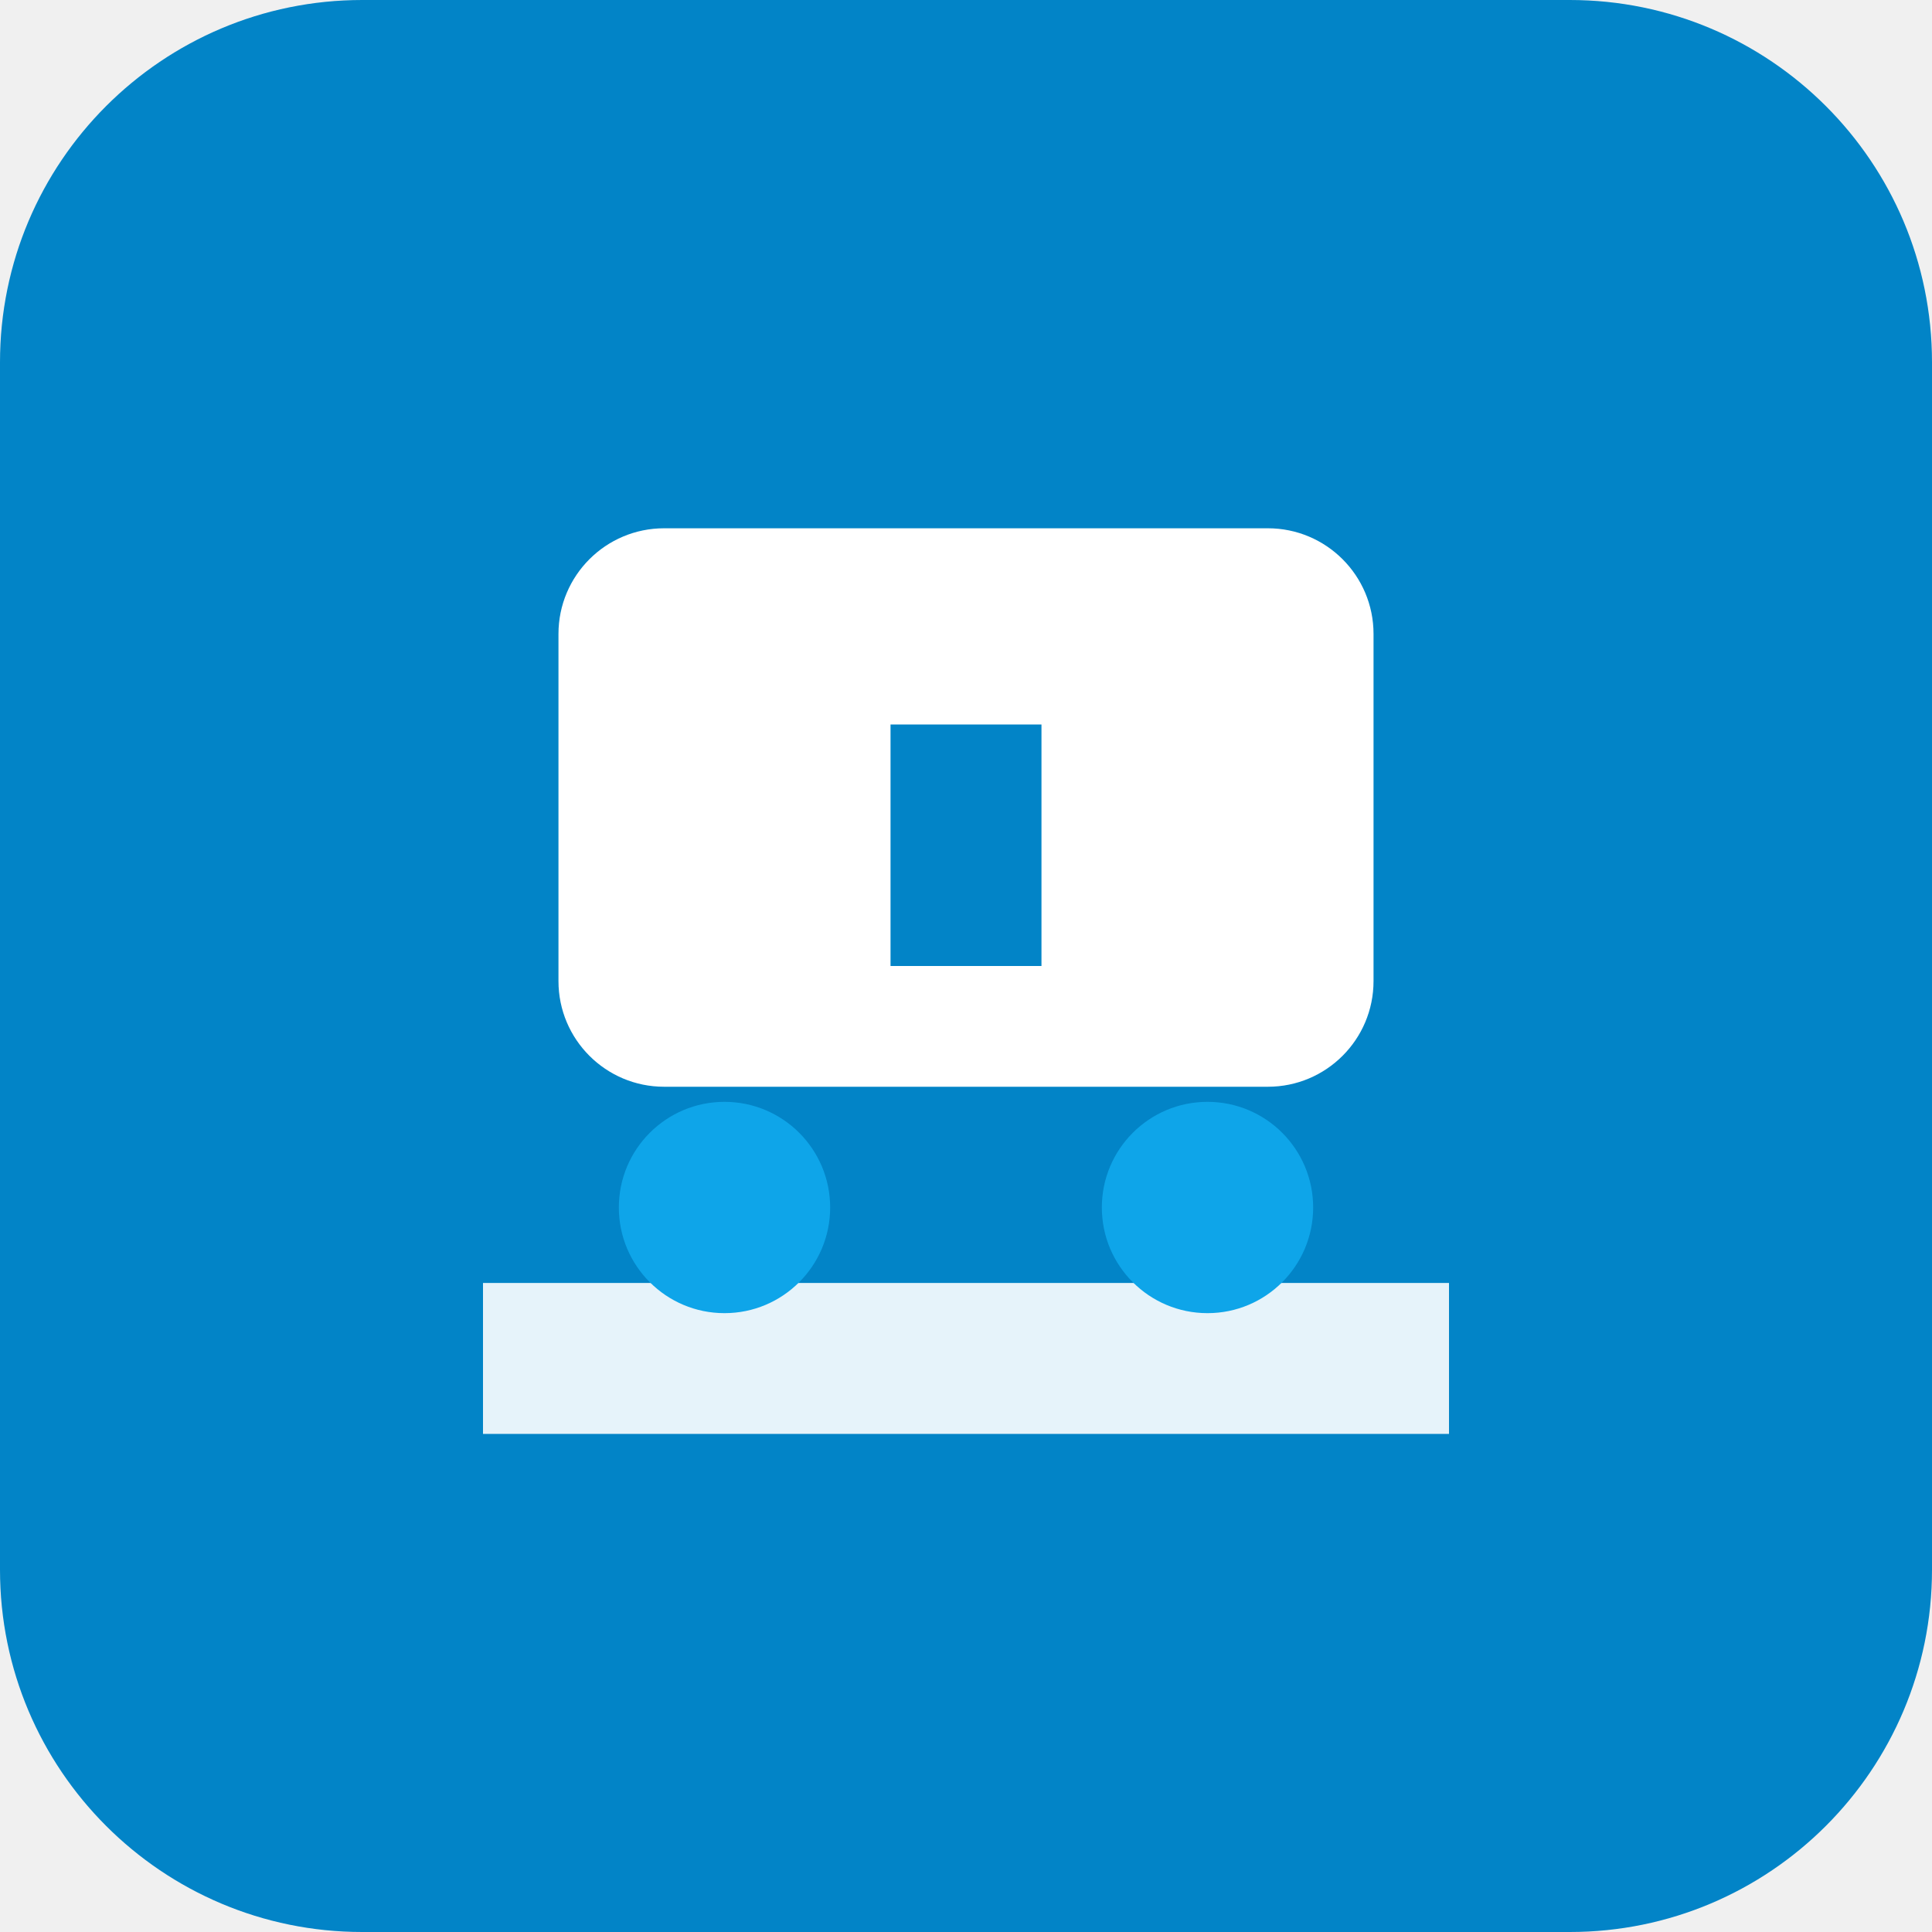
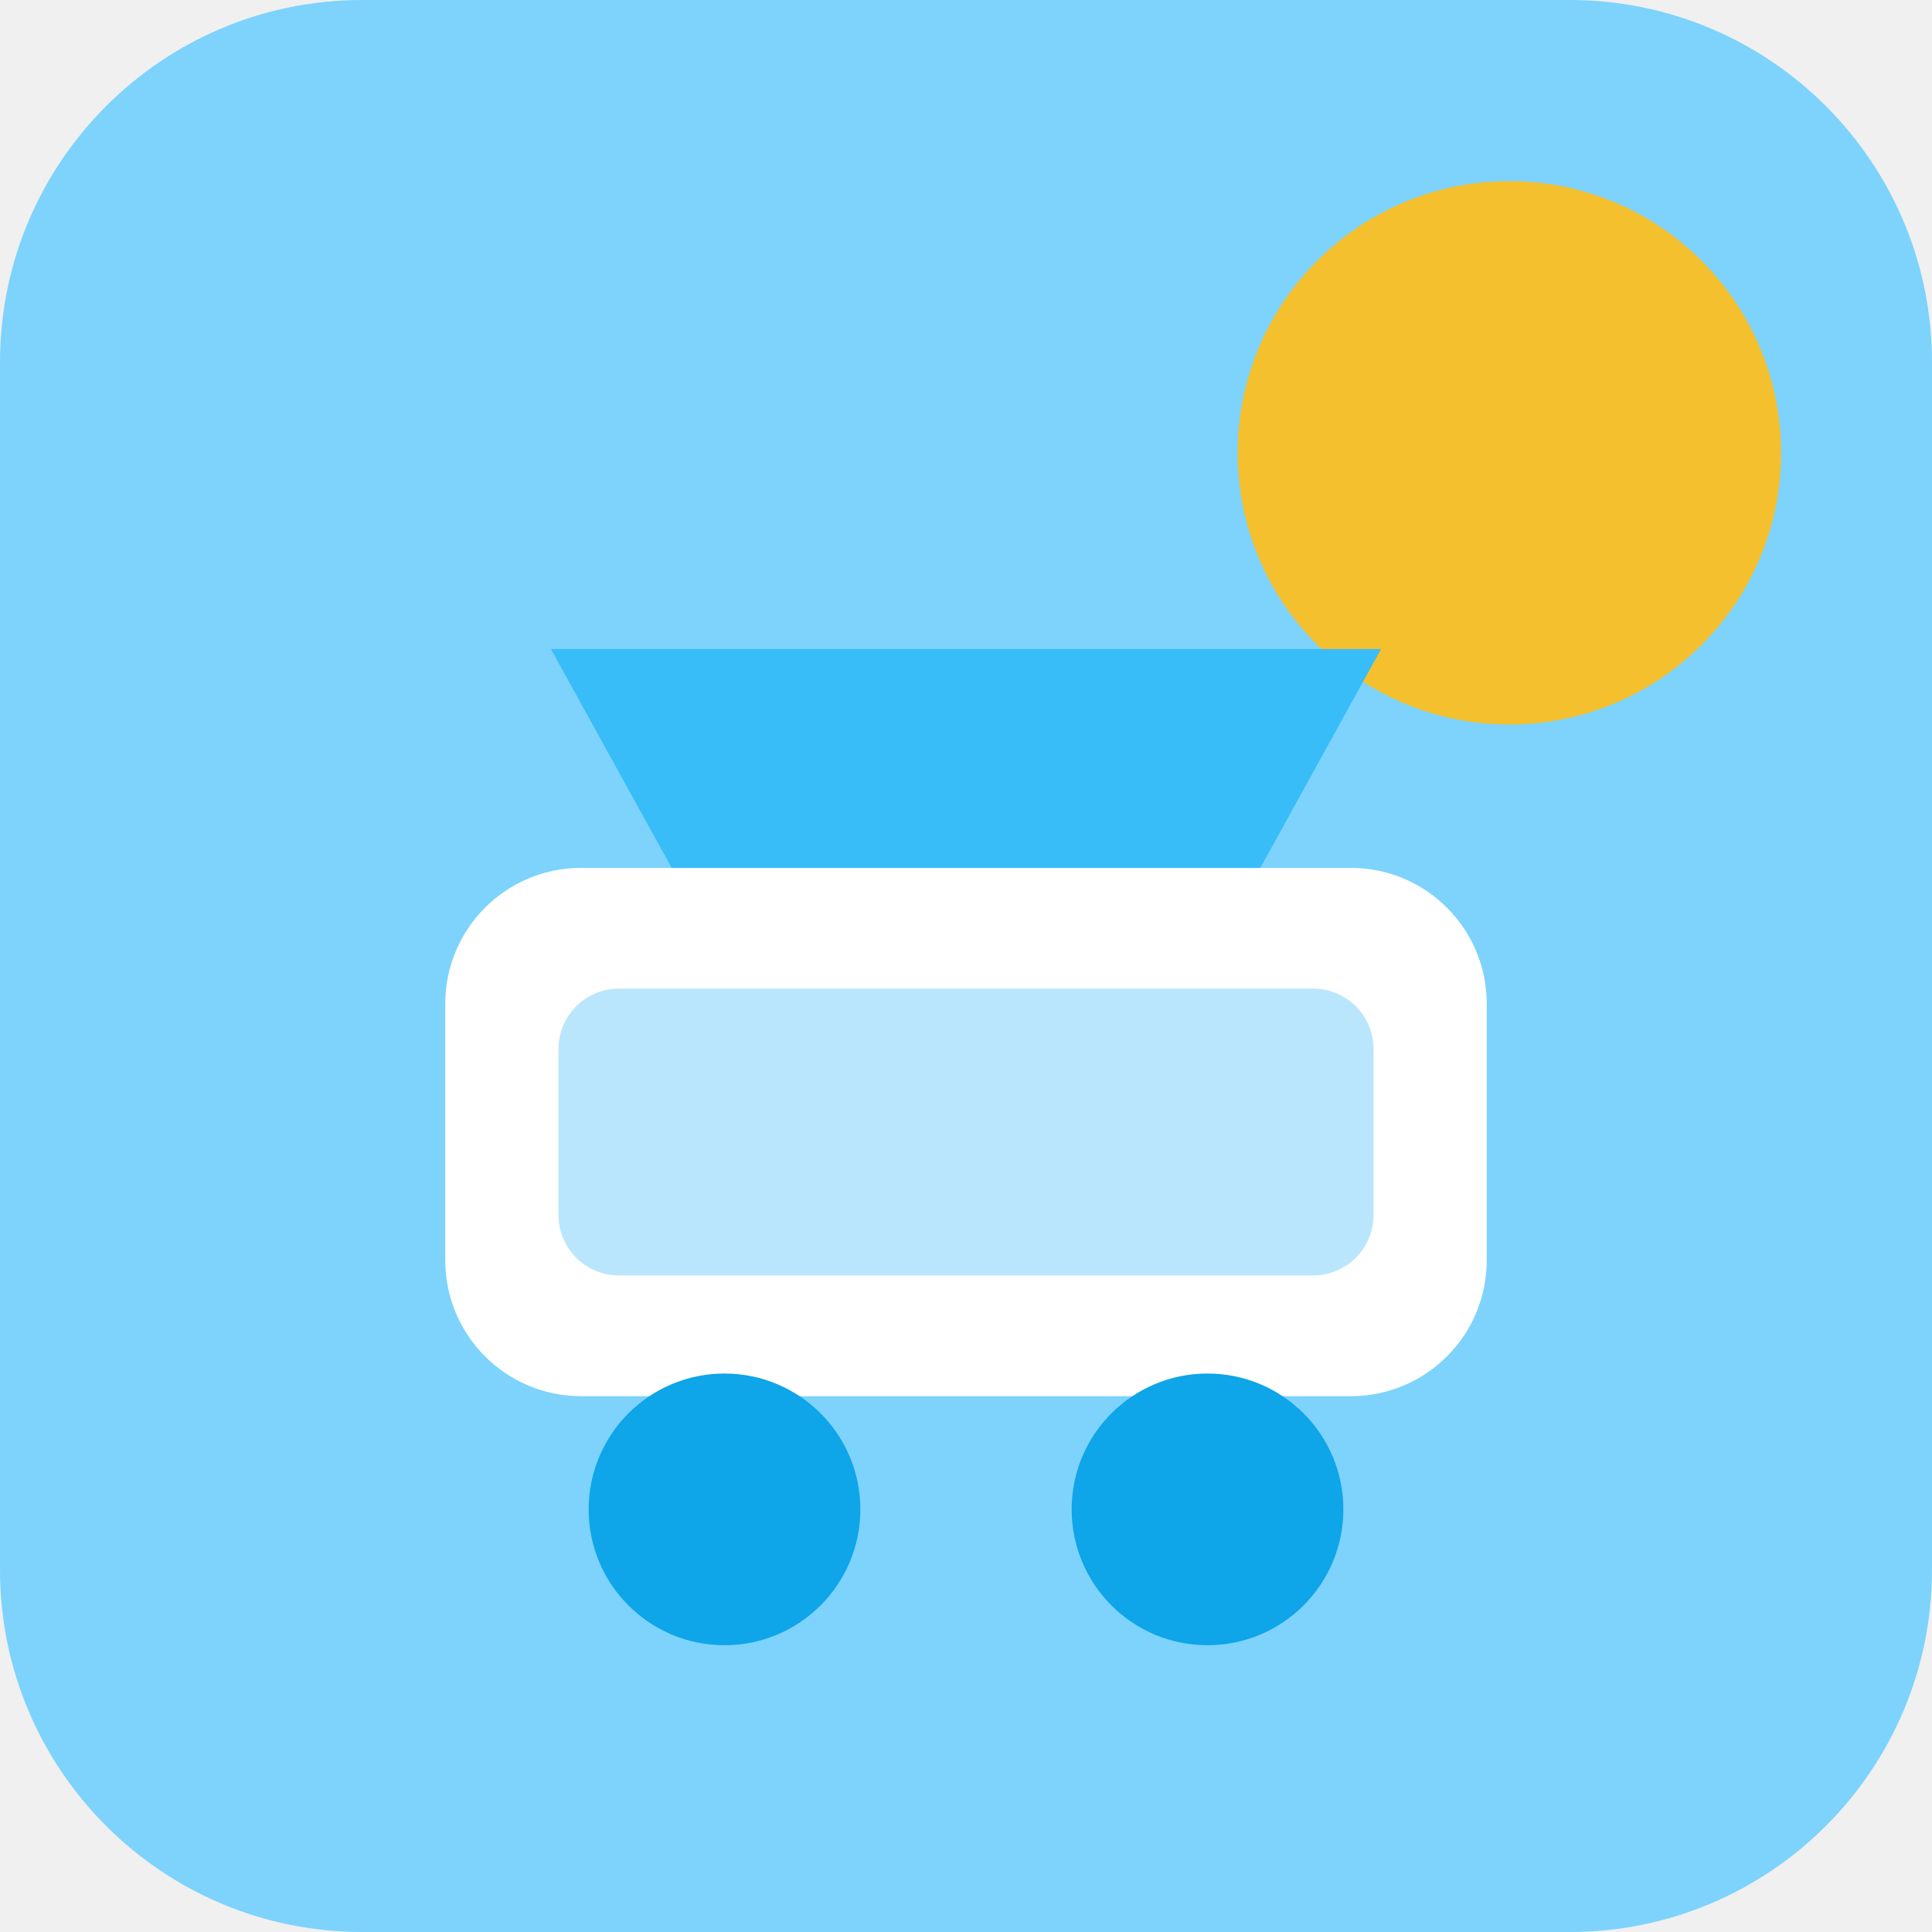
<svg xmlns="http://www.w3.org/2000/svg" viewBox="0 0 512 512" fill="none">
-   <rect width="512" height="512" rx="96" fill="#0284c7" />
-   <path d="M128 340h256v40H128v-40z" fill="#fff" opacity=".9" />
-   <rect x="148" y="140" width="216" height="148" rx="28" fill="#fff" />
-   <circle cx="192" cy="320" r="28" fill="#0ea5e9" />
-   <circle cx="320" cy="320" r="28" fill="#0ea5e9" />
-   <path d="M236 192h40v64h-40v-64z" fill="#0284c7" />
+   <defs>
+     <linearGradient id="bg" x1="0" y1="0" x2="512" y2="512">
+       <stop offset="0%" stop-color="#7DD3FC" />
+       <stop offset="50%" stop-color="#FEF9C3" />
+       <stop offset="100%" stop-color="#FBCFE8" />
+     </linearGradient>
+   </defs>
+   <rect width="512" height="512" rx="96" fill="url(#bg)" />
+   <circle cx="400" cy="120" r="72" fill="#FBBF24" opacity="0.95" />
+   <rect x="118" y="230" width="276" height="140" rx="36" fill="#fff" />
+   <rect x="148" y="262" width="216" height="76" rx="16" fill="#BAE6FD" />
+   <circle cx="192" cy="400" r="36" fill="#0EA5E9" />
+   <circle cx="320" cy="400" r="36" fill="#0EA5E9" />
+   <path d="M178 230h156l32-58H146l32 58z" fill="#38BDF8" />
</svg>
